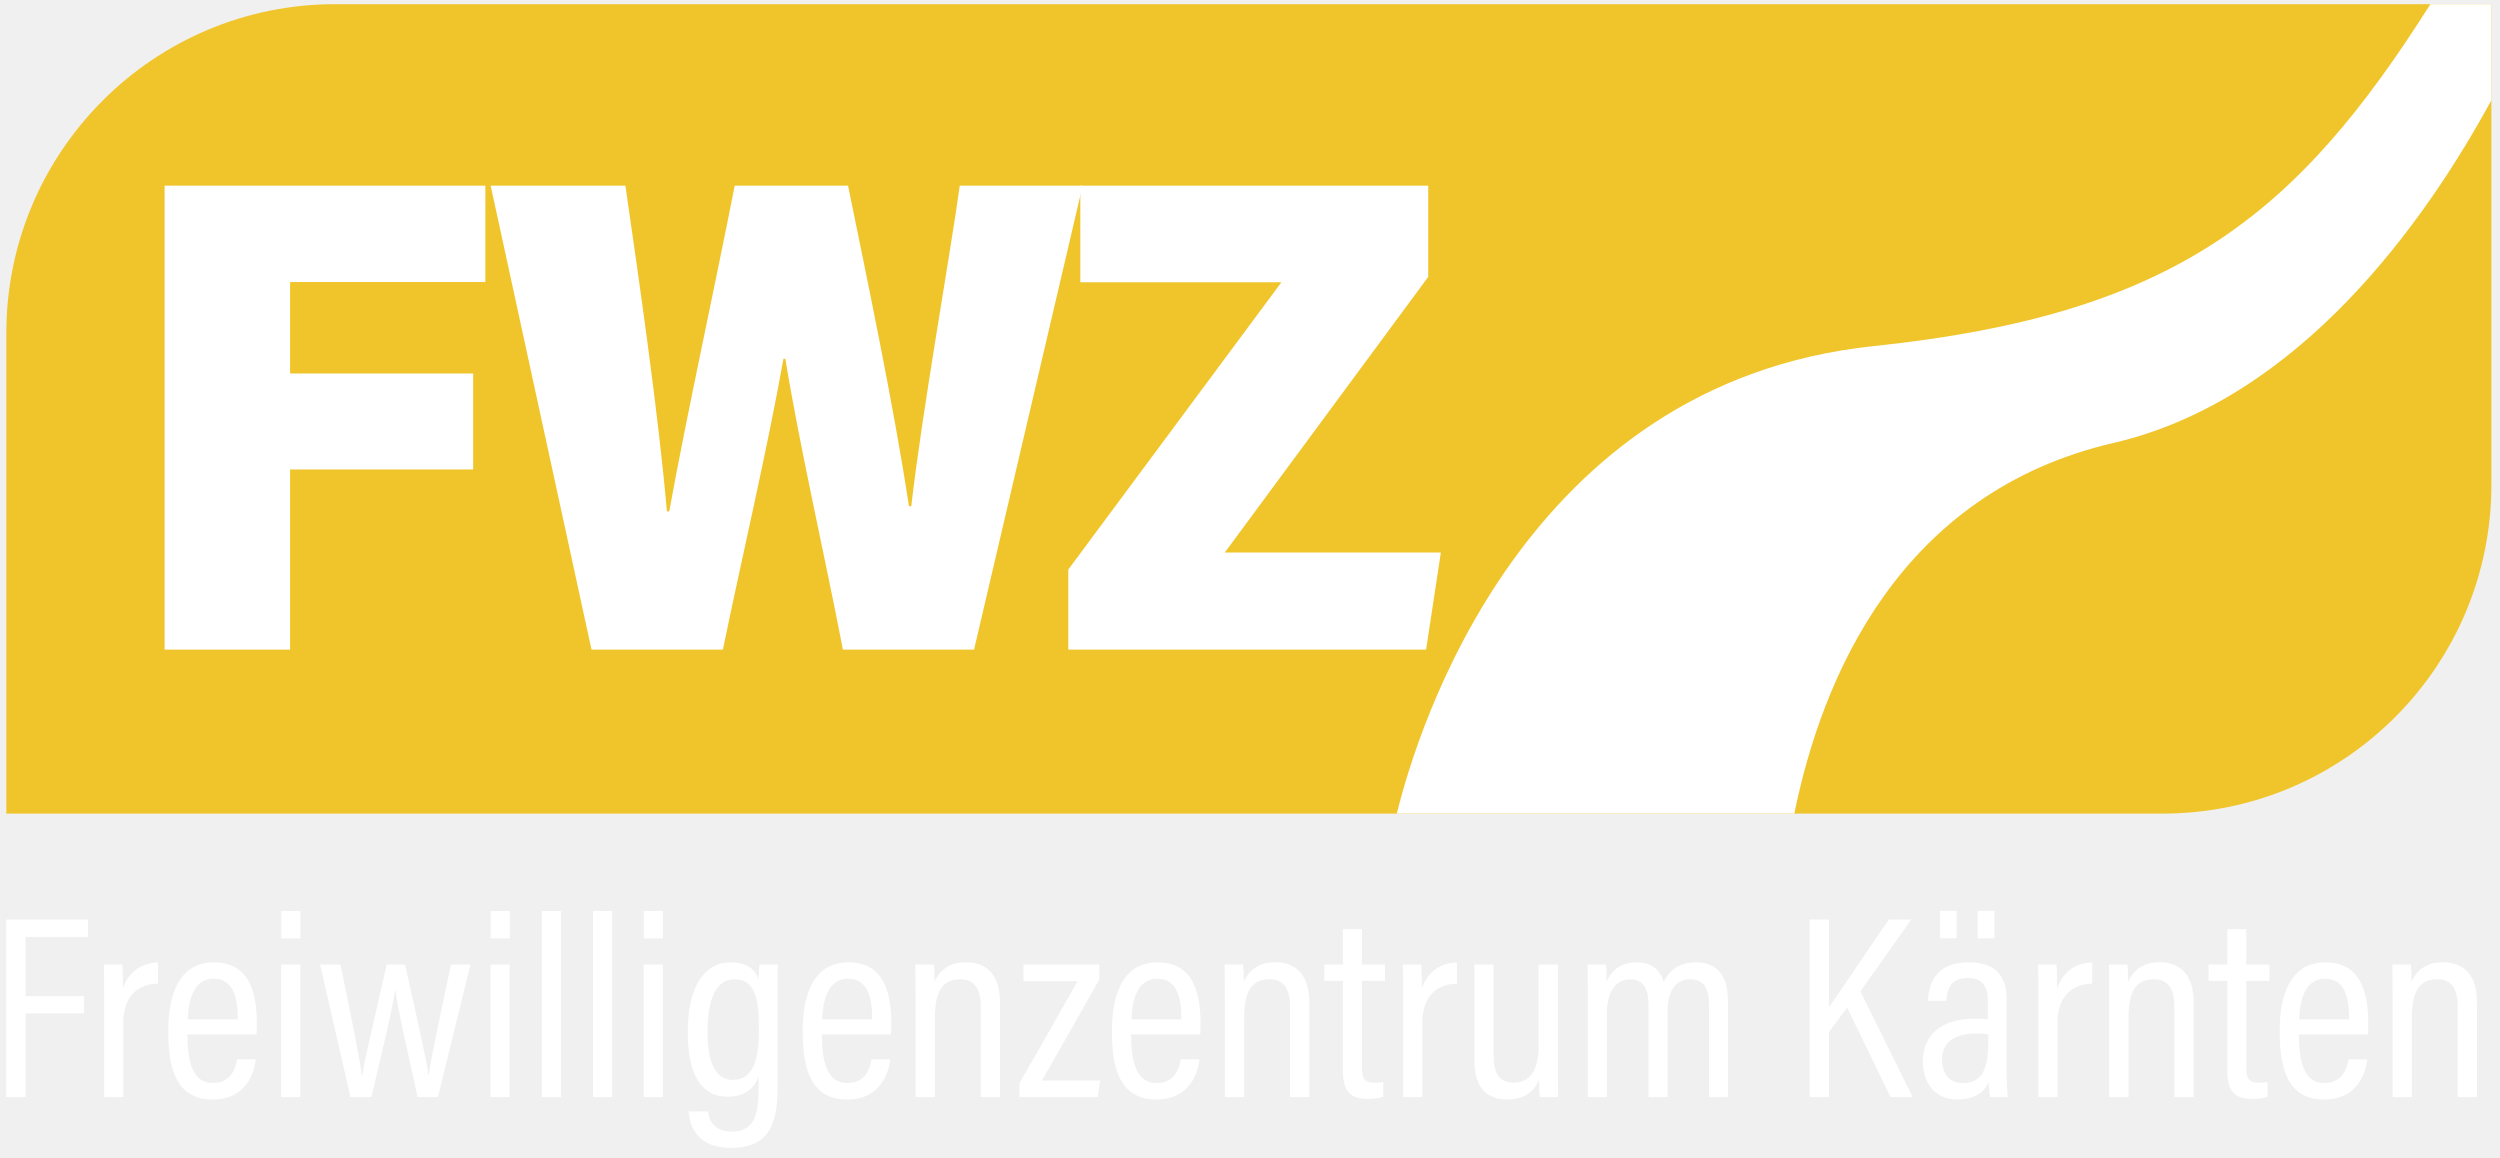
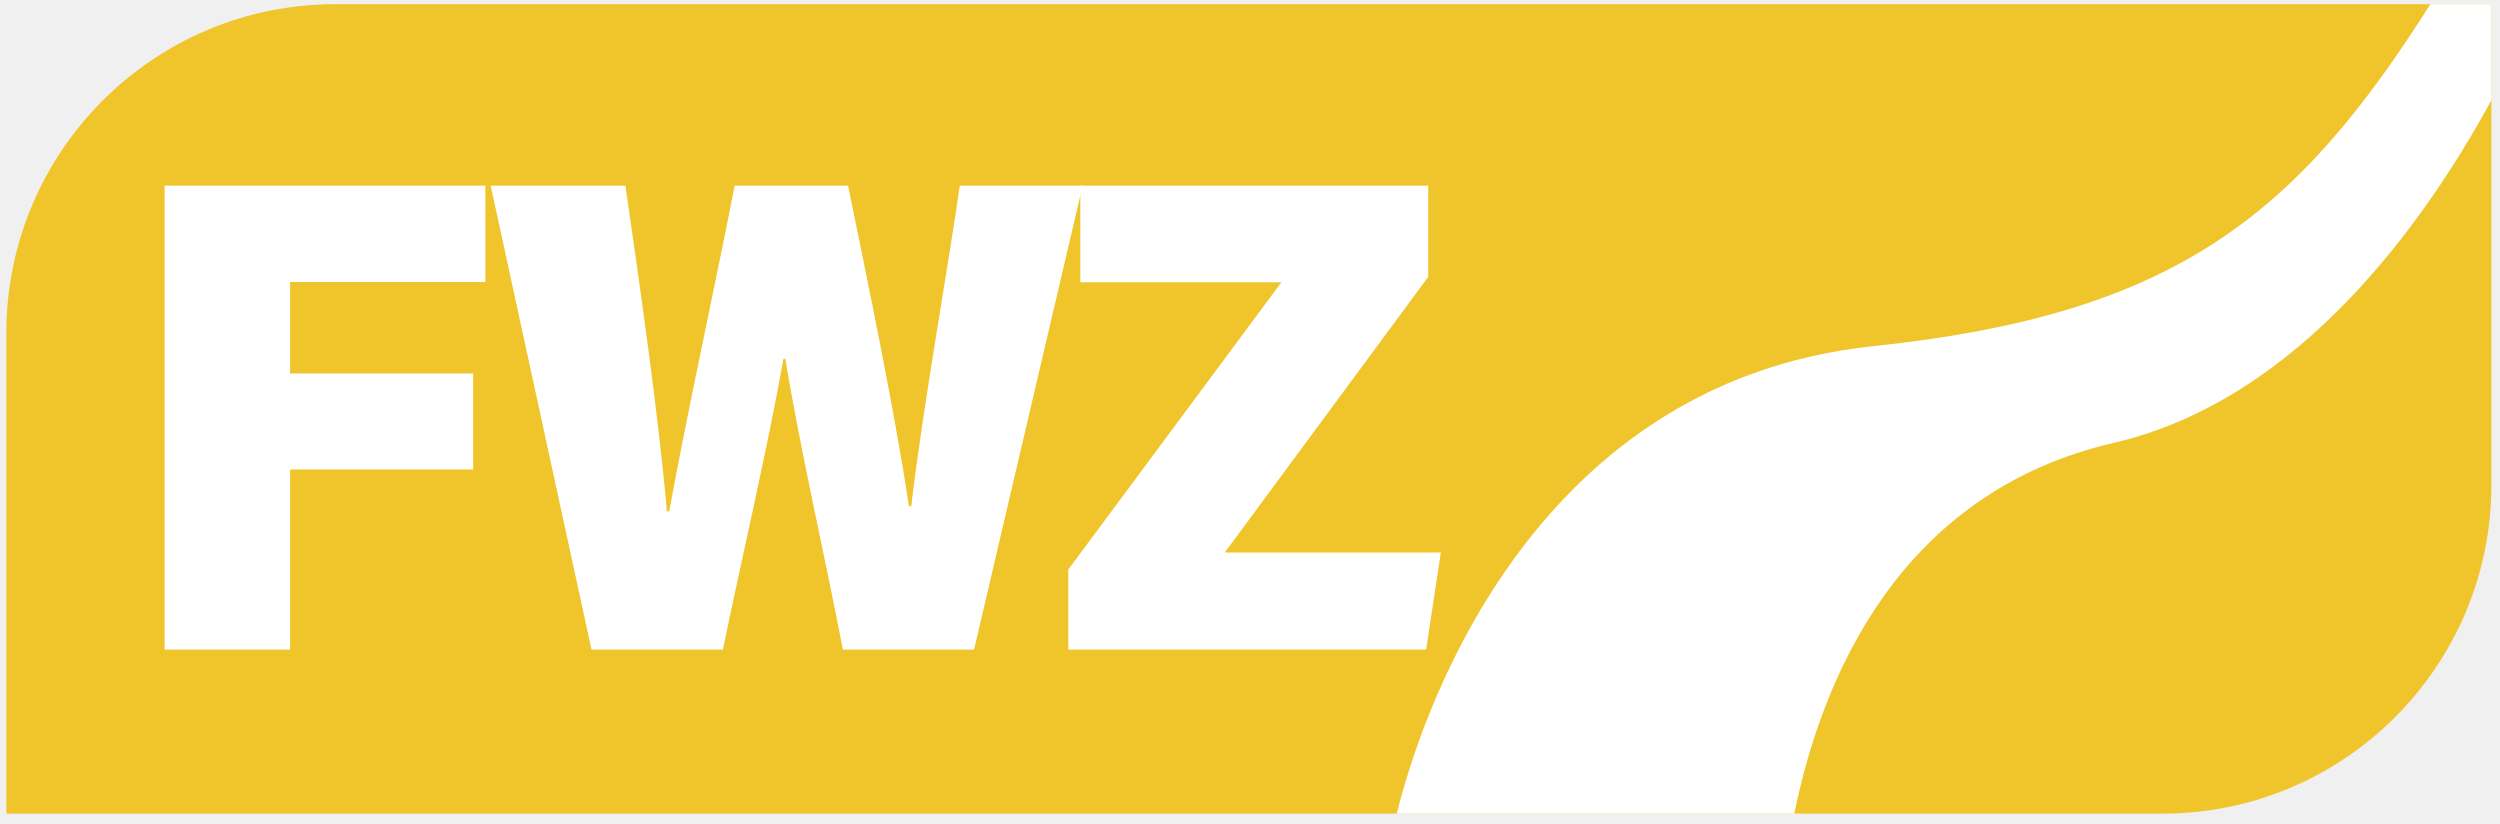
- <svg xmlns="http://www.w3.org/2000/svg" id="Ebene_1" viewBox="0 0 600 277.857">
+ <svg xmlns="http://www.w3.org/2000/svg" id="Ebene_1" viewBox="0 0 600 197.588">
  <path d="M80.454,1h517.483v115.33c0,43.565-35.369,78.934-78.934,78.934H1.521v-115.33C1.521,36.369,36.89,1,80.454,1Z" fill="#f0c52c" />
  <g>
    <path d="M39.506,44.558h76.978v23.127h-46.863v21.956h43.936v23.03h-43.936v43.237h-30.114V44.558Z" fill="#fff" />
    <path d="M141.963,155.909l-24.2-111.35h32.334c3.143,21.772,7.974,55.028,9.957,78.18h.562c4.219-23.258,10.602-52.138,15.714-78.18h27.2c4.413,21.625,11.047,53.19,14.616,76.937h.562c2.608-22.83,9.382-60.486,11.632-76.937h29.495l-26.065,111.35h-31.473c-4.347-22.614-10.259-48.096-13.82-69.817h-.448c-3.781,21.37-10.238,48.913-14.537,69.817h-31.53Z" fill="#fff" />
    <path d="M256.391,136.688l51.154-68.945h-48.265v-23.185h83.489v21.897l-48.826,66.155h51.858l-3.537,23.298h-85.873v-19.22Z" fill="#fff" />
  </g>
  <path d="M449.711,83.06c-84.149,8.822-109.558,92.151-114.478,112.204h95.403c6.639-32.593,25.167-77.039,76.65-88.974,44.731-10.37,74.966-53.41,90.652-82.254V1h-14.641c-32.089,50.696-61.181,74.469-133.586,82.06Z" fill="#fff" />
-   <g>
-     <path d="M1.496,220.686h19.622v4.175H6.149v14.216h14.032v4.132H6.149v20.092H1.496v-42.616Z" fill="#fff" />
-     <path d="M25.006,242.326c0-5.071,0-8.56-.063-10.839h4.417c.062.824.148,2.305.148,5.676,1.354-3.842,4.42-6.119,8.411-6.161v5.068c-5.473.176-8.323,3.615-8.323,9.462v17.77h-4.59v-20.976Z" fill="#fff" />
-     <path d="M44.988,248.252c0,6.233,1.065,11.68,6.113,11.68,4.991,0,5.633-4.728,5.798-5.697h4.498c-.085.824-.978,9.653-10.341,9.653-9.373,0-10.676-8.584-10.676-16.503,0-10.067,3.448-16.424,10.924-16.424,8.366,0,10.345,6.888,10.345,14.836,0,.607-.023,1.67-.086,2.456h-16.574ZM57.061,244.646c0-5.471-1.161-9.748-5.798-9.748-5.817,0-6.109,7.567-6.19,9.748h11.988Z" fill="#fff" />
-     <path d="M67.48,231.487h4.59v31.815h-4.59v-31.815ZM67.501,218.633h4.591v6.578h-4.591v-6.578Z" fill="#fff" />
-     <path d="M81.716,231.487c3.087,15.088,4.569,22.333,5.13,26.701h.086c.623-4.149,1.922-9.122,5.877-26.701h4.4c3.737,16.679,5.15,23.071,5.609,26.556h.062c.48-3.468,1.671-9.177,5.341-26.556h4.691l-7.807,31.815h-4.874c-2.288-10.396-4.662-20.747-5.371-25.672h-.063c-.605,4.742-2.933,14.059-5.671,25.672h-5.022l-7.277-31.815h4.89Z" fill="#fff" />
-     <path d="M117.734,231.487h4.59v31.815h-4.59v-31.815ZM117.755,218.633h4.591v6.578h-4.591v-6.578Z" fill="#fff" />
-     <path d="M130.03,263.302v-44.669h4.59v44.669h-4.59Z" fill="#fff" />
-     <path d="M142.326,263.302v-44.669h4.59v44.669h-4.59Z" fill="#fff" />
-     <path d="M154.496,231.487h4.59v31.815h-4.59v-31.815ZM154.518,218.633h4.591v6.578h-4.591v-6.578Z" fill="#fff" />
-     <path d="M186.603,261.27c0,8.357-2.013,14.226-11.138,14.226-8.218,0-9.983-5.337-10.171-8.767h4.649c.126,1.748,1.165,4.854,5.673,4.854,5.346,0,6.441-3.899,6.441-10.313v-2.913c-1.134,3.239-3.824,4.856-7.407,4.856-6.42,0-9.589-5.442-9.589-15.443,0-11.449,4.236-16.81,10.279-16.81,4.306,0,6.133,2.089,6.716,4.156-.019-1.405.148-2.977.232-3.63h4.398c-.062,1.665-.085,4.887-.085,9.184v20.599ZM169.799,247.683c0,7.717,2.114,11.487,6.072,11.487,4.932,0,6.271-4.866,6.271-12.271,0-7.486-1.017-11.873-5.88-11.873-4.223,0-6.463,4.389-6.463,12.656Z" fill="#fff" />
-     <path d="M197.254,248.252c0,6.233,1.066,11.68,6.113,11.68,4.991,0,5.633-4.728,5.798-5.697h4.498c-.086.824-.978,9.653-10.341,9.653-9.373,0-10.676-8.584-10.676-16.503,0-10.067,3.448-16.424,10.924-16.424,8.366,0,10.345,6.888,10.345,14.836,0,.607-.023,1.67-.086,2.456h-16.574ZM209.327,244.646c0-5.471-1.161-9.748-5.798-9.748-5.817,0-6.109,7.567-6.19,9.748h11.988Z" fill="#fff" />
-     <path d="M219.745,241.326c0-6.512-.04-8.367-.063-9.839h4.438c.086.774.17,2.034.17,4.17,1.062-2.482,3.251-4.718,7.536-4.718,4.607,0,8.184,2.622,8.184,9.694v22.669h-4.631v-21.759c0-3.885-1.272-6.516-4.888-6.516-4.292,0-6.115,2.818-6.115,9.343v18.932h-4.63v-21.976Z" fill="#fff" />
-     <path d="M244.672,259.939c3.267-5.573,9.56-16.703,13.945-24.45h-12.986v-4.001h18.215v3.573c-3.125,5.53-9.748,17.274-13.792,24.262h14.003l-.613,3.98h-18.771v-3.363Z" fill="#fff" />
-     <path d="M271.475,248.252c0,6.233,1.066,11.68,6.113,11.68,4.991,0,5.633-4.728,5.798-5.697h4.498c-.086.824-.978,9.653-10.341,9.653-9.373,0-10.676-8.584-10.676-16.503,0-10.067,3.448-16.424,10.924-16.424,8.366,0,10.345,6.888,10.345,14.836,0,.607-.023,1.67-.086,2.456h-16.574ZM283.547,244.646c0-5.471-1.161-9.748-5.798-9.748-5.817,0-6.109,7.567-6.19,9.748h11.988Z" fill="#fff" />
-     <path d="M293.966,241.326c0-6.512-.04-8.367-.063-9.839h4.438c.086.774.17,2.034.17,4.17,1.062-2.482,3.251-4.718,7.536-4.718,4.607,0,8.184,2.622,8.184,9.694v22.669h-4.631v-21.759c0-3.885-1.272-6.516-4.888-6.516-4.292,0-6.115,2.818-6.115,9.343v18.932h-4.63v-21.976Z" fill="#fff" />
-     <path d="M317.821,231.487h4.488v-8.479h4.549v8.479h5.543v3.935h-5.543v20.876c0,2.184.476,3.553,2.878,3.553.754,0,1.656-.04,2.244-.167v3.53c-1.078.424-2.684.526-3.755.526-3.739,0-5.916-1.52-5.916-6.531v-21.788h-4.488v-3.935Z" fill="#fff" />
-     <path d="M336.756,242.326c0-5.071,0-8.56-.064-10.839h4.418c.062.824.148,2.305.148,5.676,1.353-3.842,4.42-6.119,8.41-6.161v5.068c-5.473.176-8.322,3.615-8.322,9.462v17.77h-4.59v-20.976Z" fill="#fff" />
-     <path d="M373.896,254.589c0,4.004,0,7.181.062,8.712h-4.375c-.148-.922-.21-2.186-.233-4.239-1.141,3.151-3.804,4.804-7.557,4.804-3.696,0-7.955-1.515-7.955-9.503v-22.876h4.632v21.785c0,4.066,1.131,6.547,4.775,6.547,3.508,0,6.021-2.151,6.021-9.027v-19.306h4.63v23.102Z" fill="#fff" />
-     <path d="M381.07,241.03c0-5.657,0-8.043-.062-9.543h4.416c.126.929.171,2.601.171,4.068,1.262-2.77,3.506-4.594,7.112-4.594,3.332,0,5.626,1.429,6.588,4.735,1.138-2.56,3.558-4.735,7.707-4.735,3.958,0,7.698,1.922,7.698,9.243v23.098h-4.547v-22.309c0-3.218-.938-5.966-4.497-5.966-4.039,0-5.445,3.589-5.445,7.867v20.409h-4.568v-22.186c0-3.935-1.308-6.066-4.416-6.066-3.796,0-5.59,3.458-5.59,8.291v19.961h-4.568v-22.271Z" fill="#fff" />
-     <path d="M434.334,220.686h4.63v21.042c3.046-4.332,9.994-14.778,14.369-21.042h5.364l-12.206,17.248,12.556,25.367h-5.311l-10.42-21.464-4.351,5.838v15.626h-4.63v-42.616Z" fill="#fff" />
-     <path d="M481.587,257.681c0,1.991.167,4.62.252,5.621h-4.204c-.167-.707-.314-2.413-.314-3.615-1.172,2.594-3.568,4.18-7.521,4.18-6.111,0-8.315-4.775-8.315-9.198,0-5.826,3.935-10.184,12.275-10.184,1.491,0,2.389,0,3.32.102v-4.237c0-2.486-.472-5.63-4.78-5.63-4.666,0-4.961,3.337-5.149,5.471h-4.435c.126-4.547,2.303-9.229,9.736-9.229,6.181,0,9.134,2.999,9.134,8.867v17.853ZM465.622,225.192v-6.578h3.975v6.578h-3.975ZM477.188,248.235c-.793-.126-1.662-.167-3.149-.167-5.657,0-7.969,2.71-7.969,6.252,0,2.932,1.546,5.633,4.952,5.633,4.651,0,6.166-3.287,6.166-9.989v-1.729ZM474.658,225.192v-6.578h4.018v6.578h-4.018Z" fill="#fff" />
-     <path d="M489.21,242.326c0-5.071,0-8.56-.062-10.839h4.416c.062.824.148,2.305.148,5.676,1.355-3.842,4.42-6.119,8.412-6.161v5.068c-5.473.176-8.324,3.615-8.324,9.462v17.77h-4.59v-20.976Z" fill="#fff" />
-     <path d="M506.213,241.326c0-6.512-.04-8.367-.062-9.839h4.437c.086.774.171,2.034.171,4.17,1.062-2.482,3.251-4.718,7.536-4.718,4.606,0,8.184,2.622,8.184,9.694v22.669h-4.632v-21.759c0-3.885-1.272-6.516-4.887-6.516-4.292,0-6.116,2.818-6.116,9.343v18.932h-4.63v-21.976Z" fill="#fff" />
-     <path d="M530.068,231.487h4.489v-8.479h4.549v8.479h5.542v3.935h-5.542v20.876c0,2.184.476,3.553,2.877,3.553.755,0,1.658-.04,2.244-.167v3.53c-1.077.424-2.684.526-3.754.526-3.739,0-5.916-1.52-5.916-6.531v-21.788h-4.489v-3.935Z" fill="#fff" />
-     <path d="M551.732,248.252c0,6.233,1.065,11.68,6.111,11.68,4.992,0,5.633-4.728,5.799-5.697h4.497c-.083.824-.977,9.653-10.339,9.653-9.374,0-10.677-8.584-10.677-16.503,0-10.067,3.449-16.424,10.922-16.424,8.367,0,10.346,6.888,10.346,14.836,0,.607-.021,1.67-.086,2.456h-16.574ZM563.805,244.646c0-5.471-1.16-9.748-5.799-9.748-5.816,0-6.107,7.567-6.188,9.748h11.987Z" fill="#fff" />
-     <path d="M574.223,241.326c0-6.512-.04-8.367-.064-9.839h4.439c.086.774.171,2.034.171,4.17,1.062-2.482,3.249-4.718,7.536-4.718,4.606,0,8.181,2.622,8.181,9.694v22.669h-4.63v-21.759c0-3.885-1.272-6.516-4.887-6.516-4.294,0-6.116,2.818-6.116,9.343v18.932h-4.63v-21.976Z" fill="#fff" />
-   </g>
</svg>
